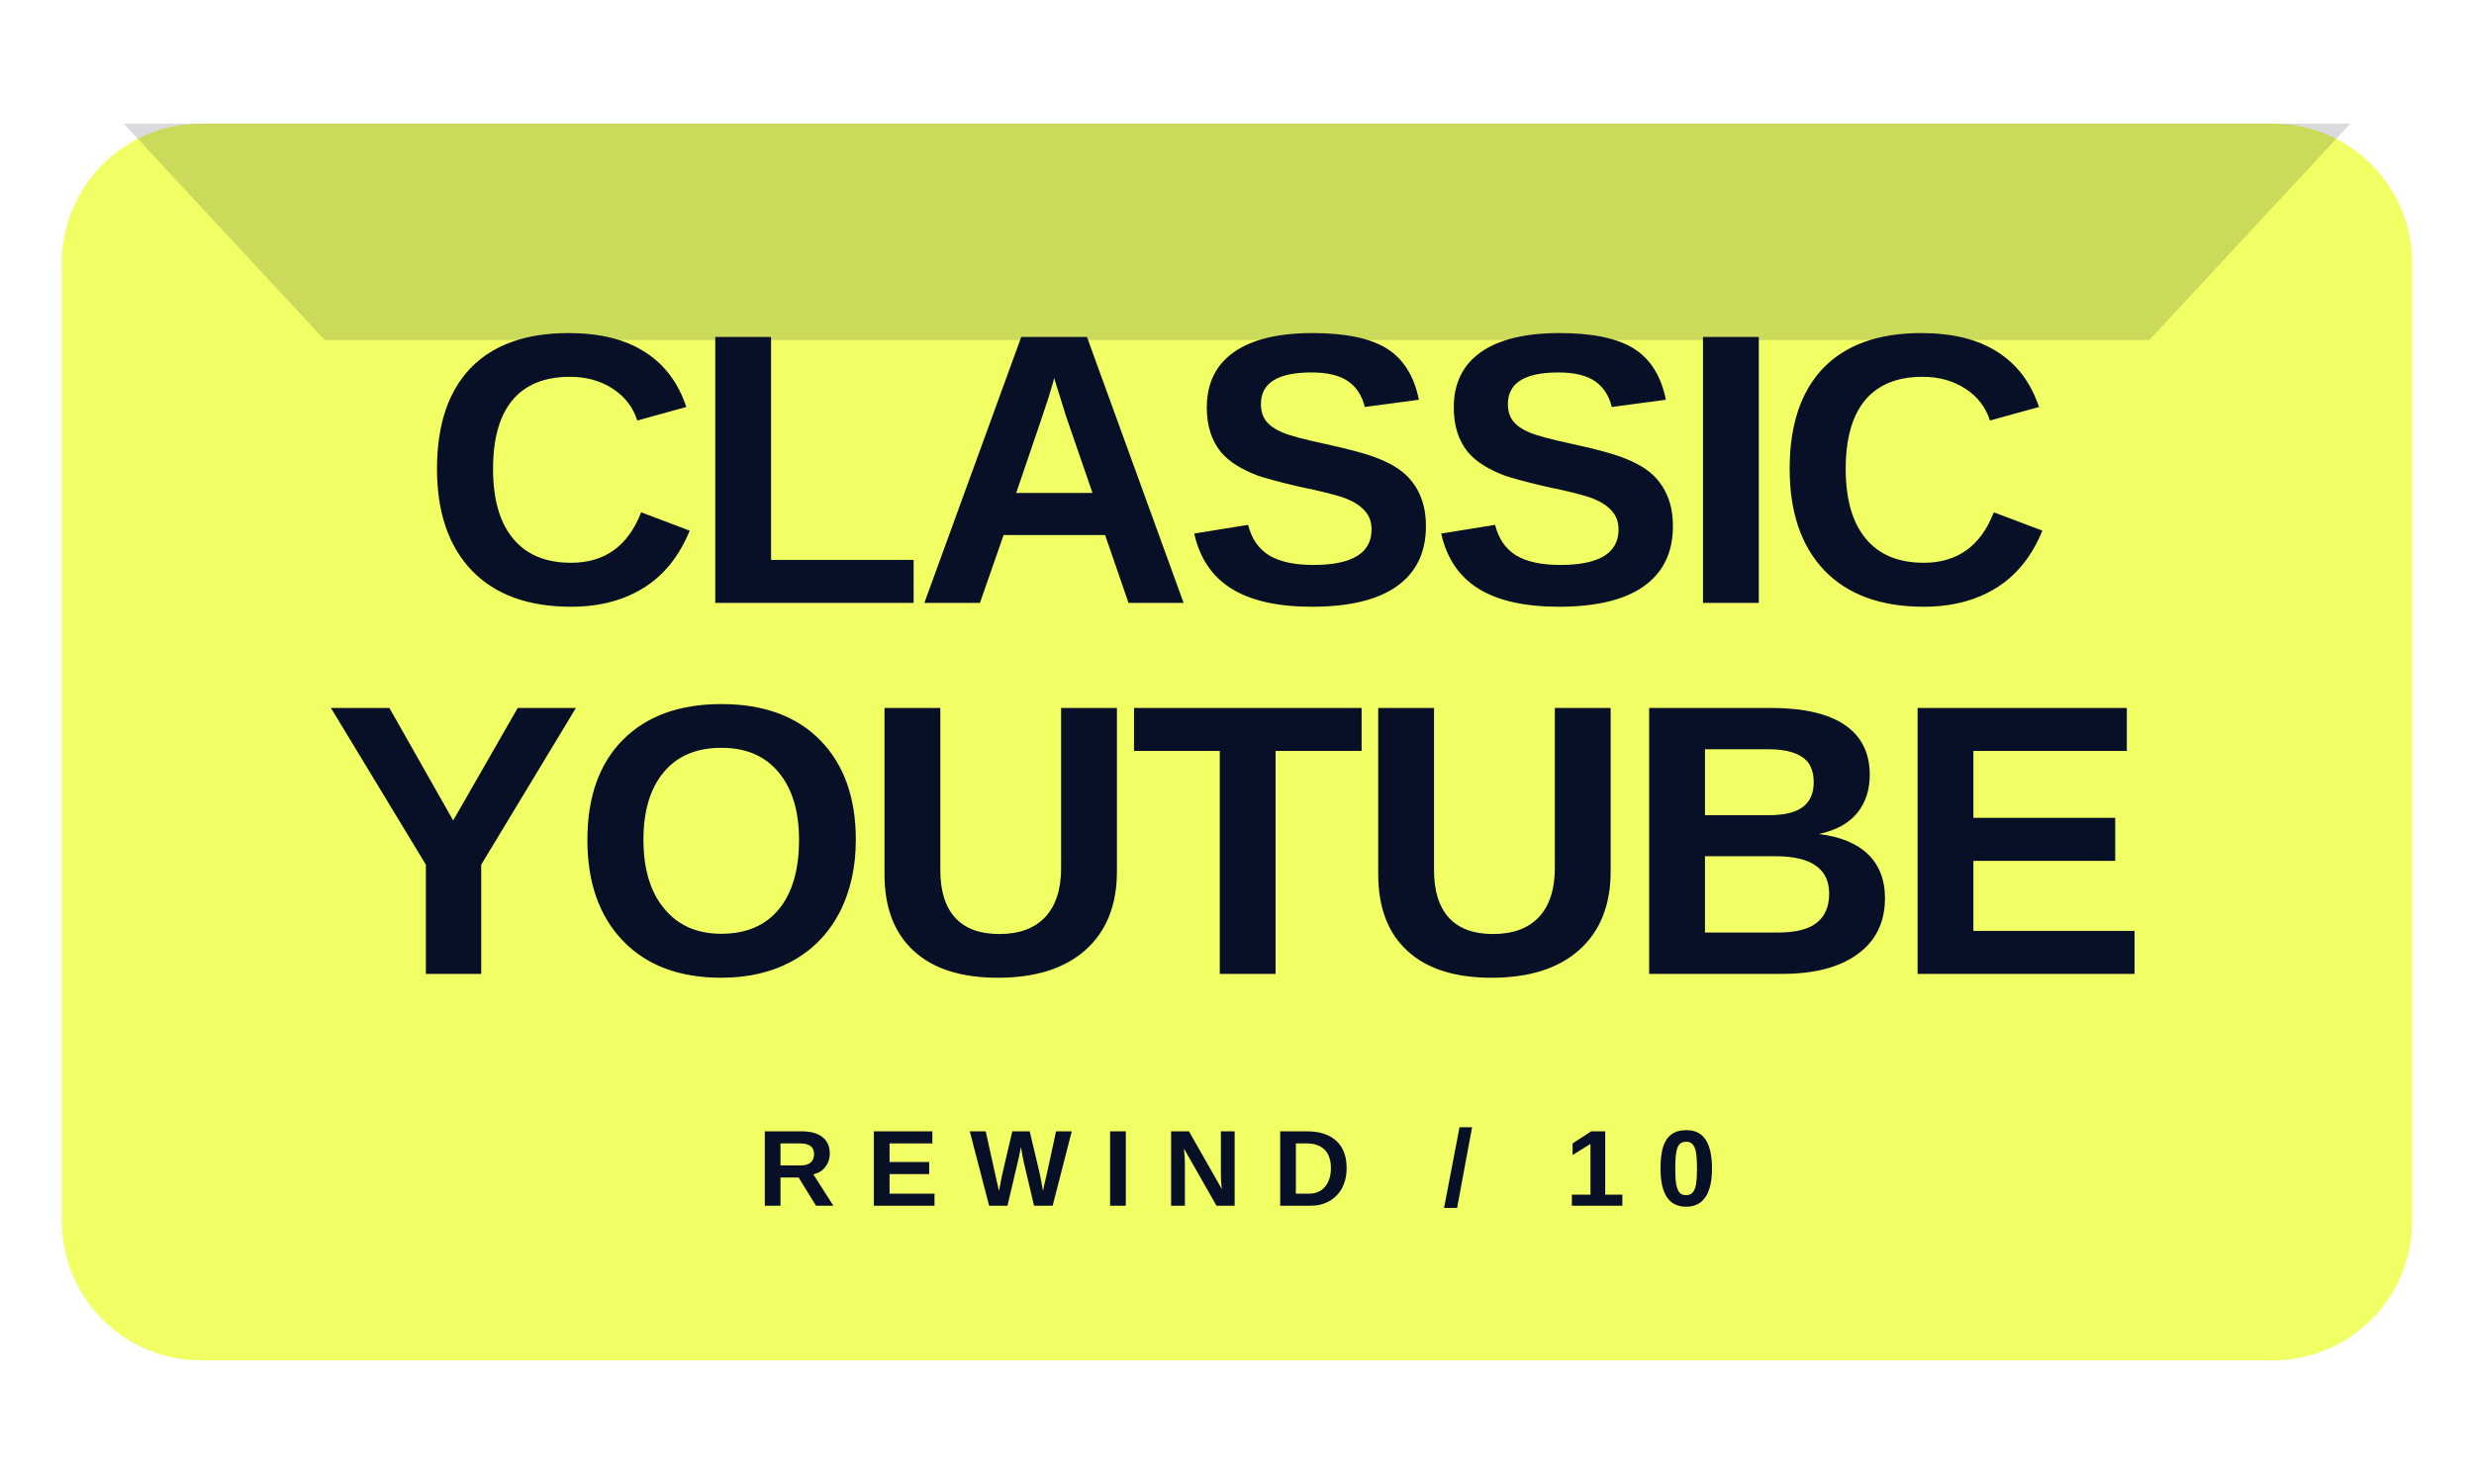
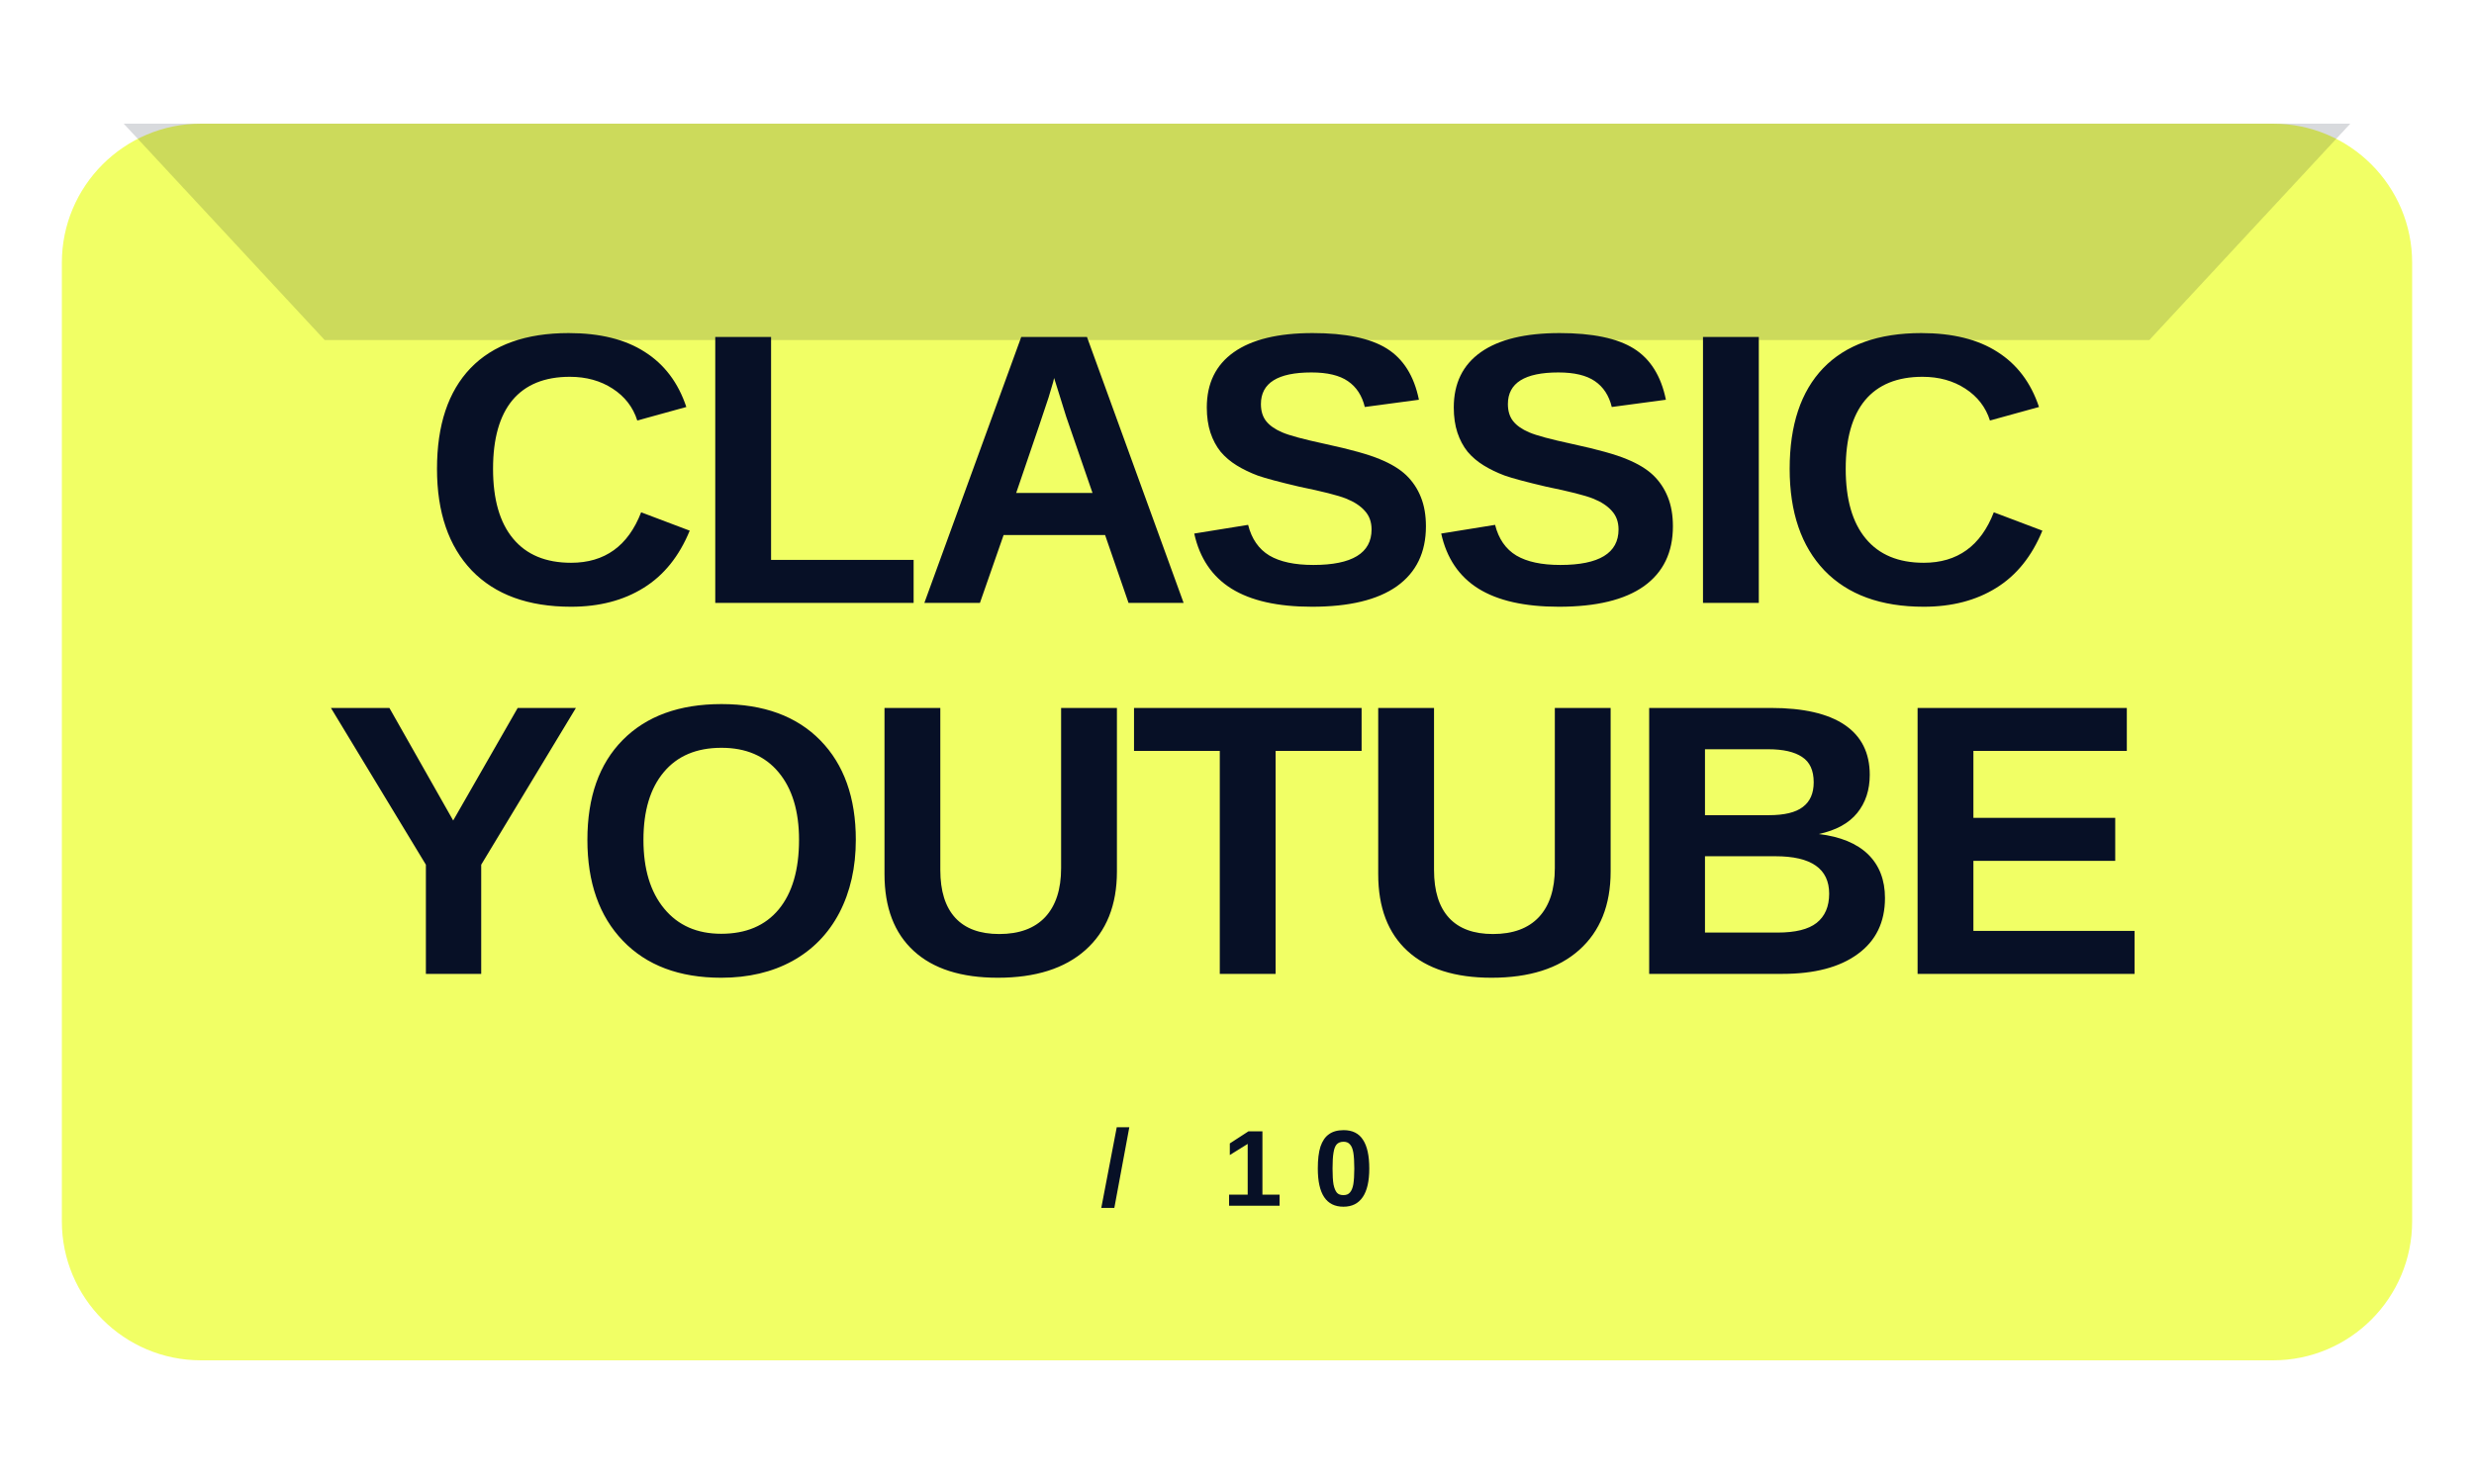
<svg xmlns="http://www.w3.org/2000/svg" width="160" height="96" viewBox="0 0 160 96" role="img" aria-labelledby="title">
  <rect x="4" y="8" width="152" height="80" rx="9" fill="#f1ff65" />
  <path d="M8 8H152L139 22H21Z" fill="#071026" opacity=".16" />
  <g fill="#071026" font-family="Arial Black,Arial,sans-serif" font-weight="900" letter-spacing="-.7">
    <text x="80" y="39.0" text-anchor="middle" textLength="122.5" lengthAdjust="spacingAndGlyphs" font-size="25.0">CLASSIC</text>
    <text x="80" y="63.0" text-anchor="middle" textLength="122.5" lengthAdjust="spacingAndGlyphs" font-size="25.0">YOUTUBE</text>
  </g>
-   <text x="80" y="78" text-anchor="middle" font-family="Arial,sans-serif" font-size="7" font-weight="700" letter-spacing="2" fill="#071026">REWIND / 10</text>
+   <text x="80" y="78" text-anchor="middle" font-family="Arial,sans-serif" font-size="7" font-weight="700" letter-spacing="2" fill="#071026">/ 10</text>
</svg>
